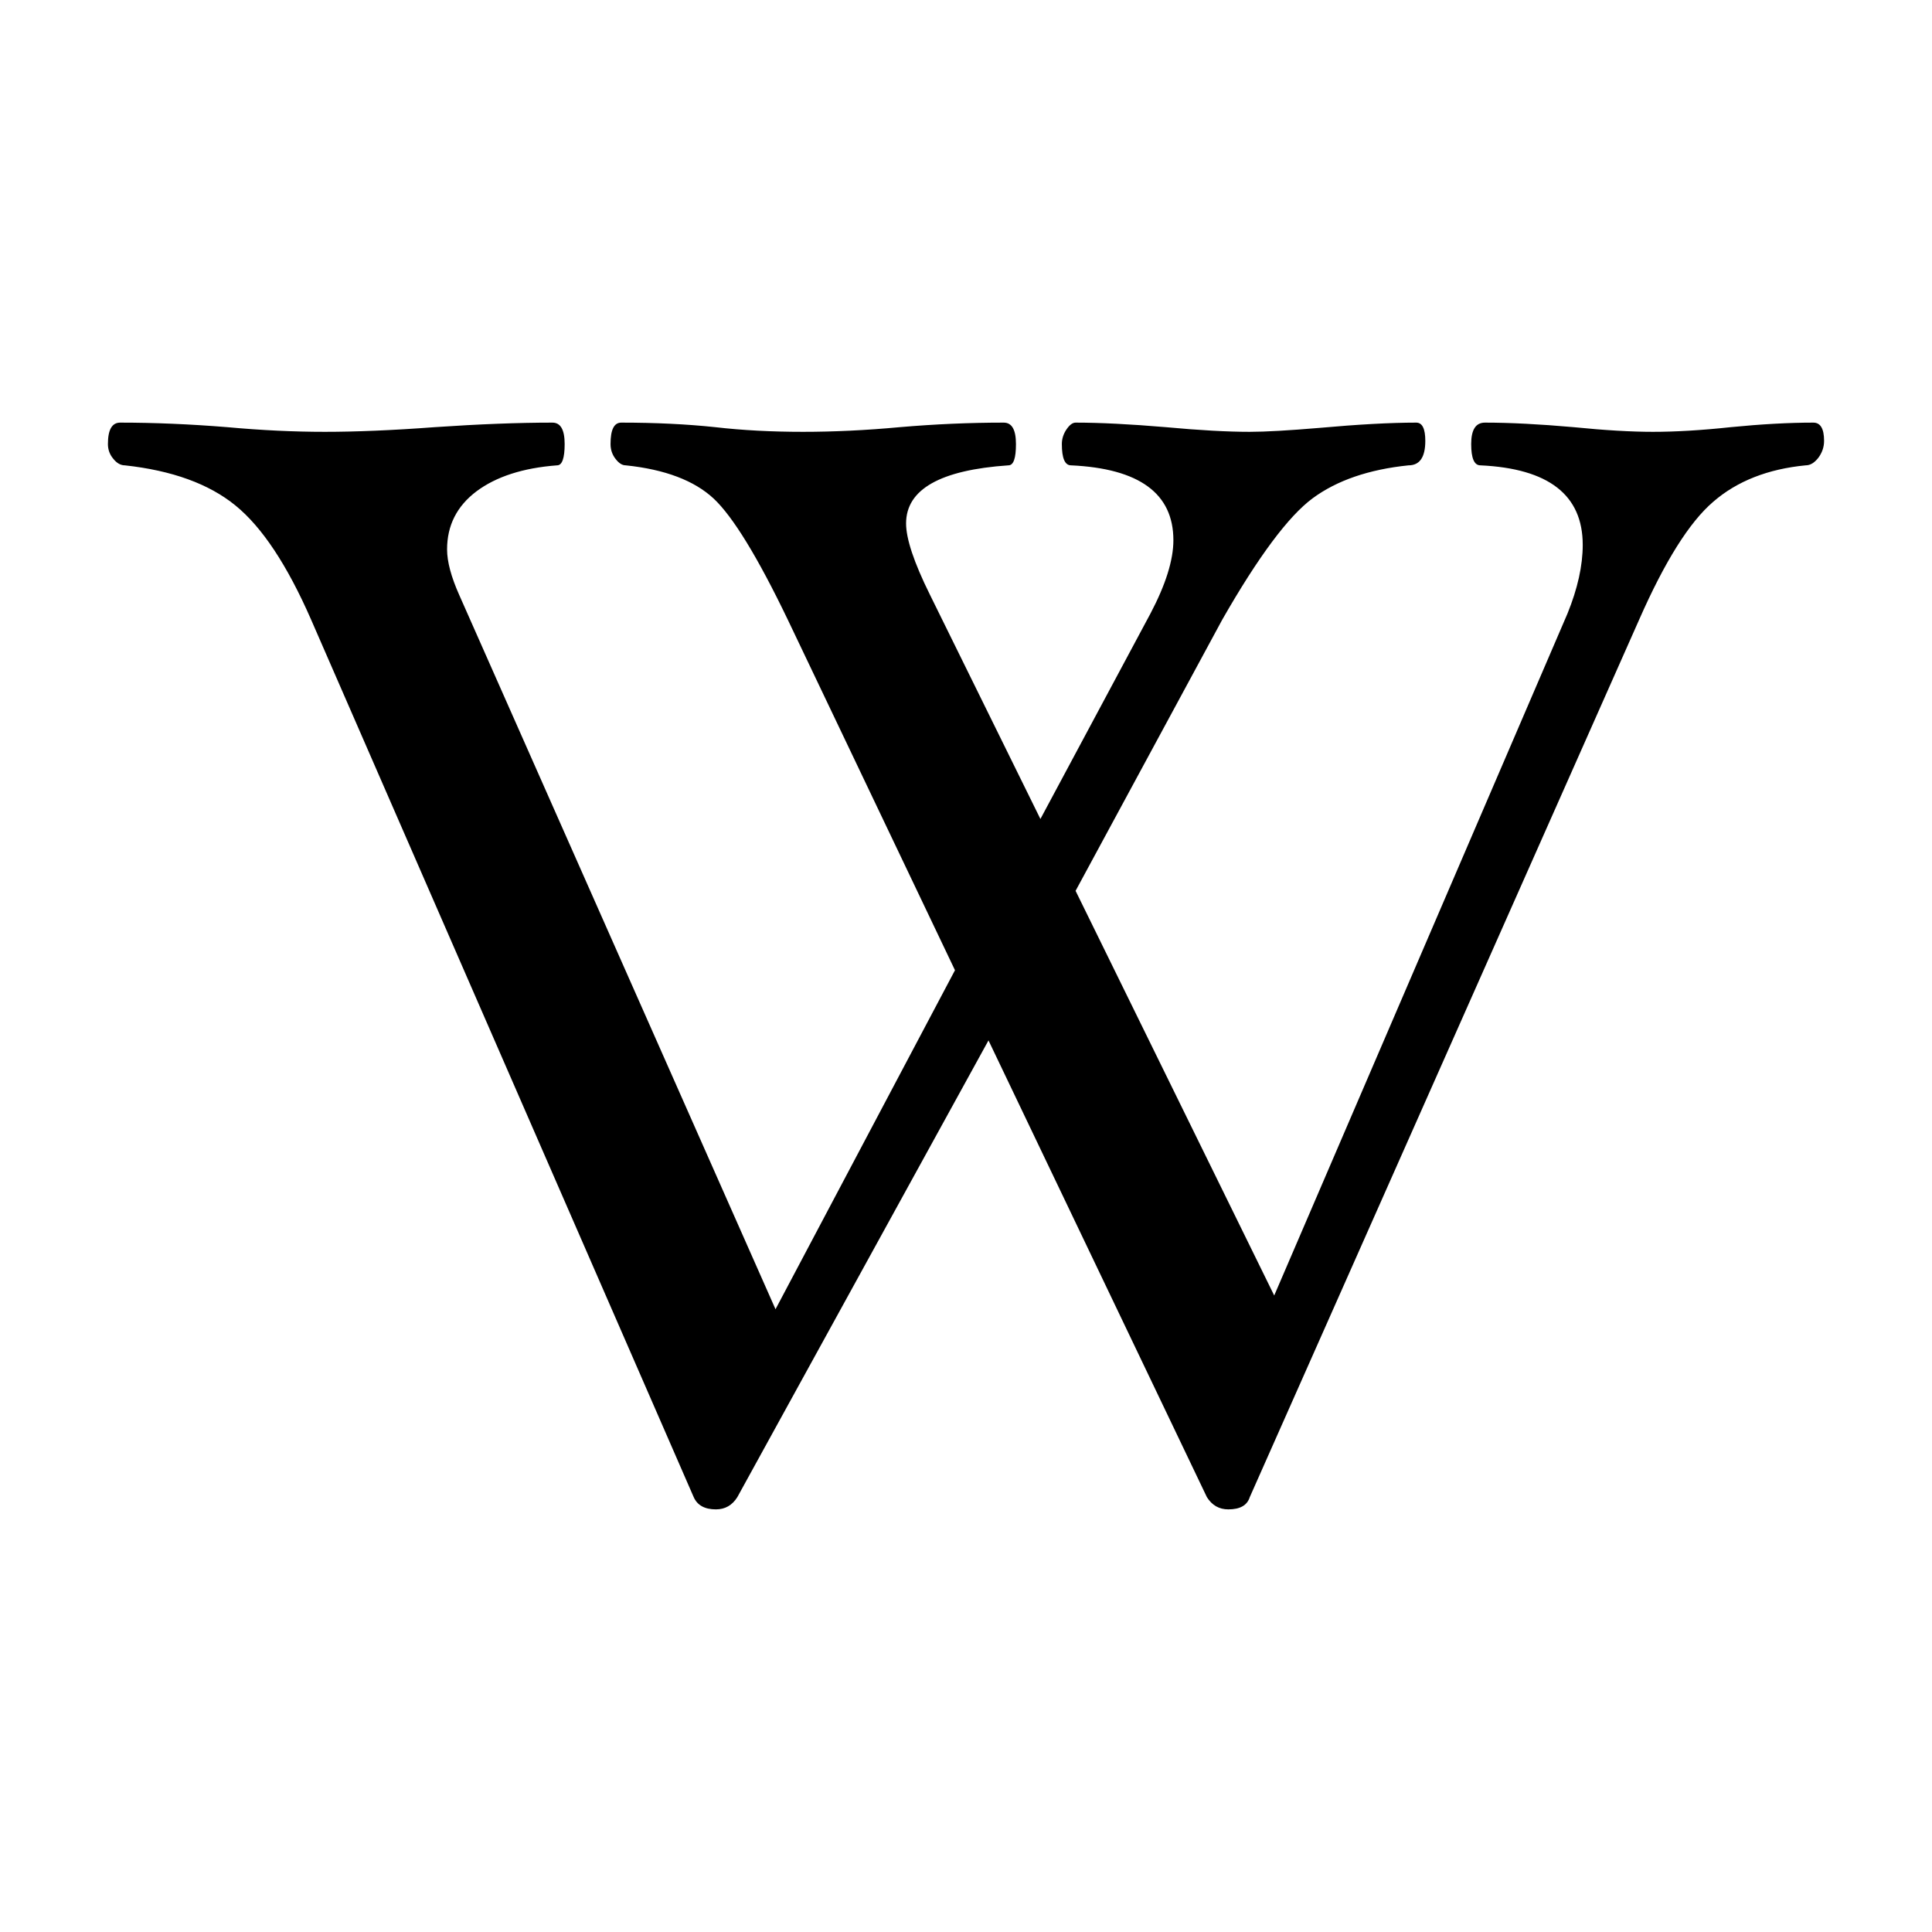
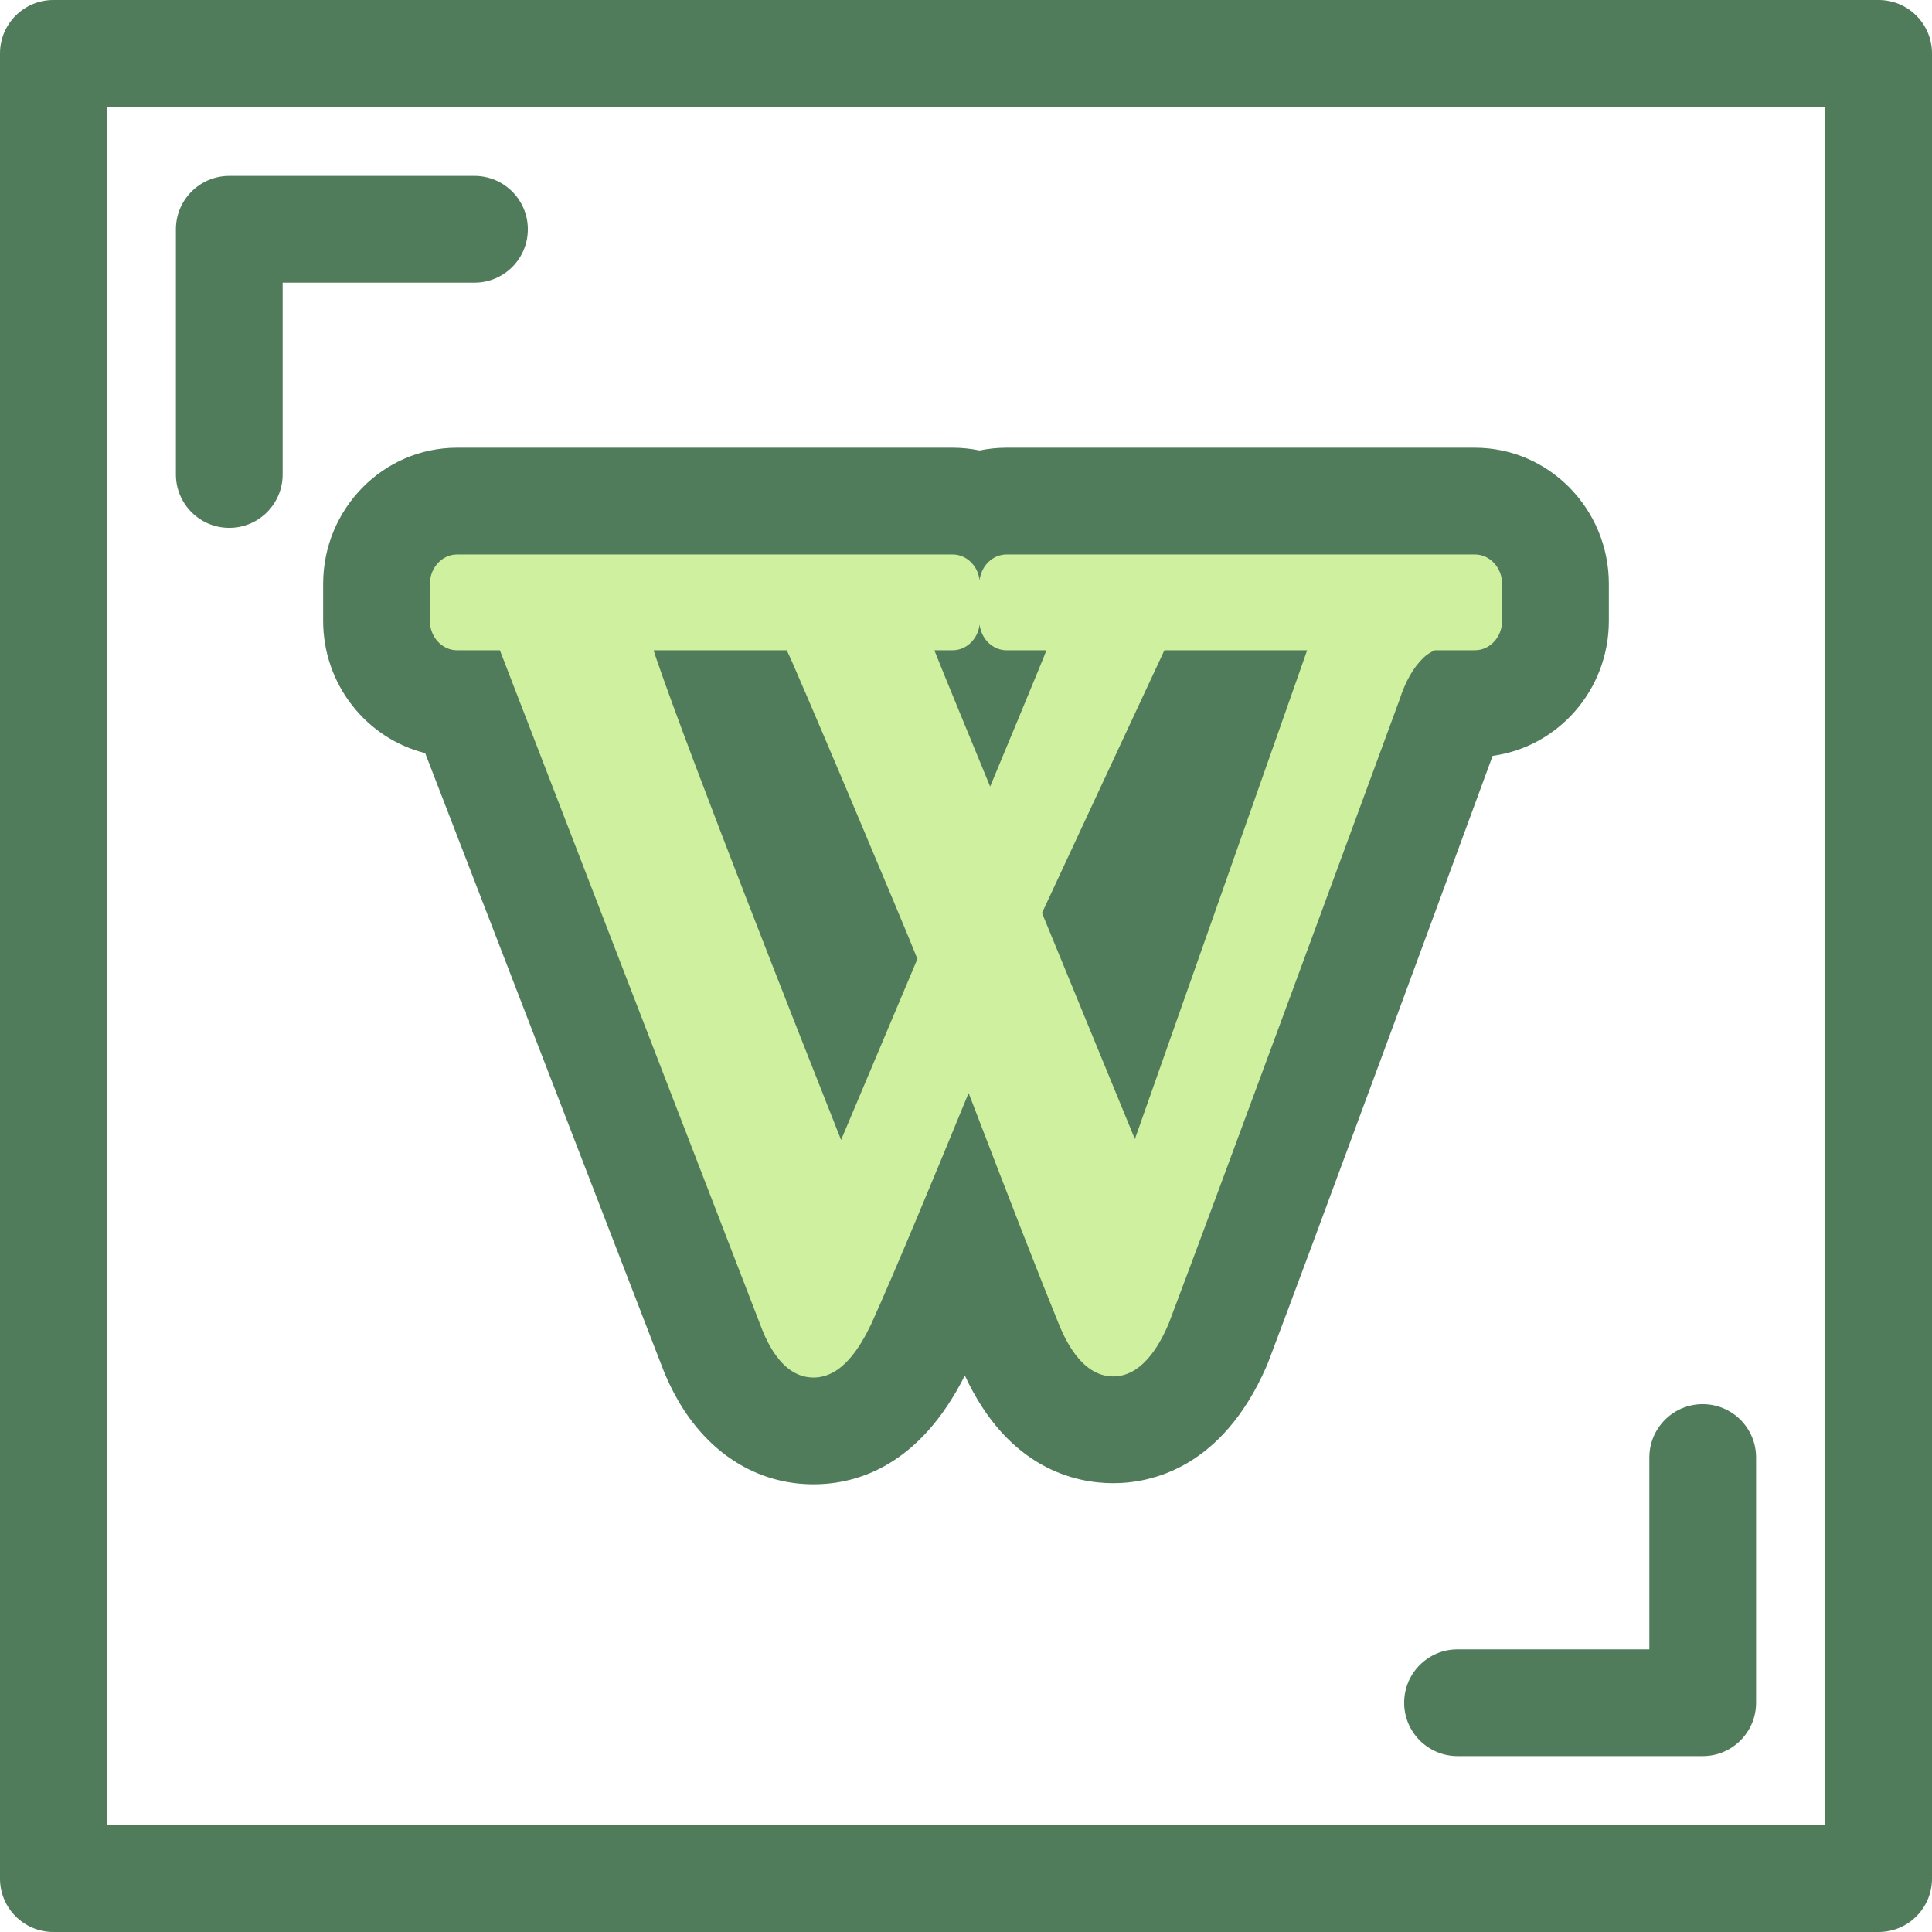
- <svg xmlns="http://www.w3.org/2000/svg" width="128" height="128" stroke-miterlimit="10" style="shape-rendering:geometricPrecision; fill-rule:evenodd">
-   <path d="M 120.85,29.21 C 120.85,29.62 120.72,29.99 120.47,30.33 C 120.21,30.66 119.94,30.83 119.63,30.83 C 117.14,31.07 115.09,31.87 113.51,33.24 C 111.92,34.6 110.29,37.21 108.6,41.05 L 82.8,99.19 C 82.63,99.73 82.16,100 81.38,100 C 80.77,100 80.3,99.73 79.96,99.19 L 65.49,68.93 L 48.85,99.19 C 48.51,99.73 48.04,100 47.43,100 C 46.69,100 46.2,99.73 45.96,99.19 L 20.61,41.05 C 19.03,37.44 17.36,34.92 15.6,33.49 C 13.85,32.06 11.4,31.17 8.27,30.83 C 8,30.83 7.74,30.69 7.51,30.4 C 7.27,30.12 7.15,29.79 7.15,29.42 C 7.15,28.47 7.42,28 7.96,28 C 10.22,28 12.58,28.1 15.05,28.3 C 17.34,28.51 19.5,28.61 21.52,28.61 C 23.58,28.61 26.01,28.51 28.81,28.3 C 31.74,28.1 34.34,28 36.6,28 C 37.14,28 37.41,28.47 37.41,29.42 C 37.41,30.36 37.24,30.83 36.91,30.83 C 34.65,31 32.87,31.58 31.57,32.55 C 30.27,33.53 29.62,34.81 29.62,36.4 C 29.62,37.21 29.89,38.22 30.43,39.43 L 51.38,86.74 L 63.27,64.28 L 52.19,41.05 C 50.2,36.91 48.56,34.23 47.28,33.03 C 46,31.84 44.06,31.1 41.46,30.83 C 41.22,30.83 41,30.69 40.78,30.4 C 40.56,30.12 40.45,29.79 40.45,29.42 C 40.45,28.47 40.68,28 41.16,28 C 43.42,28 45.49,28.1 47.38,28.3 C 49.2,28.51 51.14,28.61 53.2,28.61 C 55.22,28.61 57.36,28.51 59.62,28.3 C 61.95,28.1 64.24,28 66.5,28 C 67.04,28 67.31,28.47 67.31,29.42 C 67.31,30.36 67.15,30.83 66.81,30.83 C 62.29,31.14 60.03,32.42 60.03,34.68 C 60.03,35.69 60.55,37.26 61.6,39.38 L 68.93,54.26 L 76.22,40.65 C 77.23,38.73 77.74,37.11 77.74,35.79 C 77.74,32.69 75.48,31.04 70.96,30.83 C 70.55,30.83 70.35,30.36 70.35,29.42 C 70.35,29.08 70.45,28.76 70.65,28.46 C 70.86,28.15 71.06,28 71.26,28 C 72.88,28 74.87,28.1 77.23,28.3 C 79.49,28.51 81.35,28.61 82.8,28.61 C 83.84,28.61 85.38,28.52 87.4,28.35 C 89.96,28.12 92.11,28 93.83,28 C 94.23,28 94.43,28.4 94.43,29.21 C 94.43,30.29 94.06,30.83 93.32,30.83 C 90.69,31.1 88.57,31.83 86.97,33.01 C 85.37,34.19 83.37,36.87 80.98,41.05 L 71.26,59.02 L 84.42,85.83 L 103.85,40.65 C 104.52,39 104.86,37.48 104.86,36.1 C 104.86,32.79 102.6,31.04 98.08,30.83 C 97.67,30.83 97.47,30.36 97.47,29.42 C 97.47,28.47 97.77,28 98.38,28 C 100.03,28 101.99,28.1 104.25,28.3 C 106.34,28.51 108.1,28.61 109.51,28.61 C 111,28.61 112.72,28.51 114.67,28.3 C 116.7,28.1 118.52,28 120.14,28 C 120.61,28 120.85,28.4 120.85,29.21 z" />
+ <svg xmlns="http://www.w3.org/2000/svg" version="1.1" id="Layer_1" x="0px" y="0px" viewBox="0 0 512 512" style="enable-background:new 0 0 512 512;" xml:space="preserve">
+   <g>
+     <path style="fill:#507C5C;" d="M60.76,139.885c-7.812,0-14.144-6.332-14.144-14.144V60.76c0-7.812,6.332-14.144,14.144-14.144   h64.98c7.812,0,14.144,6.332,14.144,14.144s-6.332,14.144-14.144,14.144H74.903v50.837   C74.903,133.553,68.571,139.885,60.76,139.885z" />
+     <path style="fill:#507C5C;" d="M451.24,465.384h-64.98c-7.812,0-14.144-6.332-14.144-14.144s6.332-14.144,14.144-14.144h50.836   V386.26c0-7.812,6.332-14.144,14.144-14.144s14.144,6.332,14.144,14.144v64.98C465.384,459.05,459.05,465.384,451.24,465.384z" />
+     <path style="fill:#507C5C;" d="M497.856,512H14.144C6.332,512,0,505.668,0,497.856V14.144C0,6.332,6.332,0,14.144,0h483.713   C505.668,0,512,6.332,512,14.144v483.713C512,505.668,505.668,512,497.856,512z M28.287,483.713h455.425V28.287H28.287V483.713z" />
+   </g>
+   <path style="fill:#CFF09E;" d="M215.573,379.207c-8.497,0-20.159-4.069-27.45-23.457c-0.014-0.037-65.349-169.277-65.349-169.277  h-1.644c-11.772,0-21.35-9.843-21.35-21.942v-9.796c0-12.1,9.577-21.942,21.35-21.942h131.332c2.495,0,4.901,0.444,7.141,1.264  c2.239-0.82,4.646-1.264,7.14-1.264H390.87c11.772,0,21.35,9.843,21.35,21.942v9.794c0,12.1-9.577,21.942-21.35,21.942h-5.186  c-0.41,0.792-0.864,1.851-1.317,3.252c-0.051,0.164-0.144,0.433-0.239,0.7c0,0-5.544,15.09-10.865,29.548l-8.124,22.061  c-3.689,10.011-7.666,20.794-11.691,31.694c-14.533,39.36-24.774,66.909-30.436,81.88c-0.048,0.126-0.3,0.748-0.3,0.748  c-0.047,0.112-0.093,0.222-0.141,0.331c-8.101,18.371-19.456,22.227-27.555,22.227c-8.35,0-19.935-4.024-27.722-23.19  c-2.518-6.15-6.22-15.508-11.066-27.965c-4.761,11.356-9.261,21.893-12.446,28.928c-0.044,0.098-0.132,0.287-0.219,0.467  C236.489,371.794,227.075,379.207,215.573,379.207z M193.257,186.474c8.068,21.801,20.095,52.756,30.076,78.183l4.485-10.637  c-5.857-14.204-21.512-51.259-28.526-67.546H193.257z M299.752,262.201c9.546-27.065,20.092-56.976,26.695-75.727h-8.865  c-6.196,13.291-18.606,39.942-26.003,55.832L299.752,262.201z" />
+   <path style="fill:#507C5C;" d="M315.393,146.937c0.004,0,0.008,0,0.013,0h75.465c3.963,0,7.206,3.509,7.206,7.799v9.794  c0,4.29-3.243,7.799-7.206,7.799h-10.616c-1.184,0.539-2.194,1.185-2.997,1.952c-2.693,2.601-4.779,6.237-6.349,11.091  c-0.031,0.096-0.064,0.191-0.099,0.286c-0.139,0.378-4.455,12.13-10.823,29.429c-2.445,6.643-5.192,14.105-8.121,22.056  c-3.687,10.008-7.663,20.788-11.687,31.686c-11.693,31.665-23.79,64.306-30.396,81.776c-0.052,0.127-0.102,0.248-0.154,0.376  c-1.501,3.403-6.075,13.789-14.613,13.789h-0.001c-8.78,0-13.173-10.816-14.616-14.37c-4.368-10.669-12.332-31.071-23.706-60.738  c-8.657,21.118-19.688,47.708-25.794,61.19c-0.024,0.057-0.052,0.113-0.079,0.168c-2.912,6.028-7.66,14.043-15.244,14.043  c-8.84,0-12.883-10.76-14.213-14.295c-0.016-0.041-0.031-0.082-0.045-0.124L132.475,172.33H121.13c-3.963,0-7.206-3.509-7.206-7.799  v-9.794c0-4.29,3.243-7.799,7.206-7.799h81.076h19.839h30.419c3.652,0,6.686,2.983,7.14,6.807c0.455-3.824,3.488-6.807,7.14-6.807  h48.65 M262.4,208.446c0,0,14.642-35.16,14.912-36.116h-10.568c-3.652,0-6.686-2.983-7.14-6.807  c-0.454,3.824-3.488,6.807-7.14,6.807h-4.853C248.498,174.738,262.4,208.446,262.4,208.446 M222.897,302.097l20.224-47.963  c-2.37-6.222-33.403-79.827-34.628-81.804h-6.287h-28.973c0.195,0.692,0.444,1.501,0.789,2.475  C183.453,202.162,211.286,272.797,222.897,302.097 M300.756,301.866c0,0,45.688-129.495,45.647-129.536h-37.826  c-0.137,0.233-32.436,69.622-32.436,69.622L300.756,301.866 M315.393,118.65h-48.65c-2.441,0-4.829,0.253-7.14,0.735  c-2.311-0.482-4.7-0.735-7.14-0.735h-30.419h-19.839H121.13c-19.571,0-35.493,16.189-35.493,36.086v9.794  c0,16.936,11.536,31.185,27.037,35.052l62.151,160.99c0.024,0.066,0.05,0.133,0.075,0.198c0.99,2.634,3.346,8.899,7.892,15.137  c8.199,11.248,19.841,17.445,32.779,17.445c11.762,0,28.18-5.039,40.124-28.826c11.441,24.724,29.372,28.532,39.314,28.533  c10.08,0,28.738-3.983,40.499-30.659c0.102-0.232,0.204-0.47,0.3-0.704l0.044-0.107l0.103-0.253  c0.098-0.239,0.192-0.479,0.284-0.721c5.666-14.984,15.92-42.567,30.474-81.984c4.025-10.903,8.004-21.691,11.694-31.704  c2.931-7.954,5.68-15.419,8.126-22.067c3.989-10.838,7.174-19.501,9.031-24.555c17.36-2.342,30.798-17.491,30.798-35.772v-9.794  c0-19.899-15.922-36.086-35.493-36.086h-75.287C315.519,118.65,315.456,118.65,315.393,118.65L315.393,118.65z" />
+   <g>
+ </g>
+   <g>
+ </g>
+   <g>
+ </g>
+   <g>
+ </g>
+   <g>
+ </g>
+   <g>
+ </g>
+   <g>
+ </g>
+   <g>
+ </g>
+   <g>
+ </g>
+   <g>
+ </g>
+   <g>
+ </g>
+   <g>
+ </g>
+   <g>
+ </g>
+   <g>
+ </g>
+   <g>
+ </g>
</svg>
